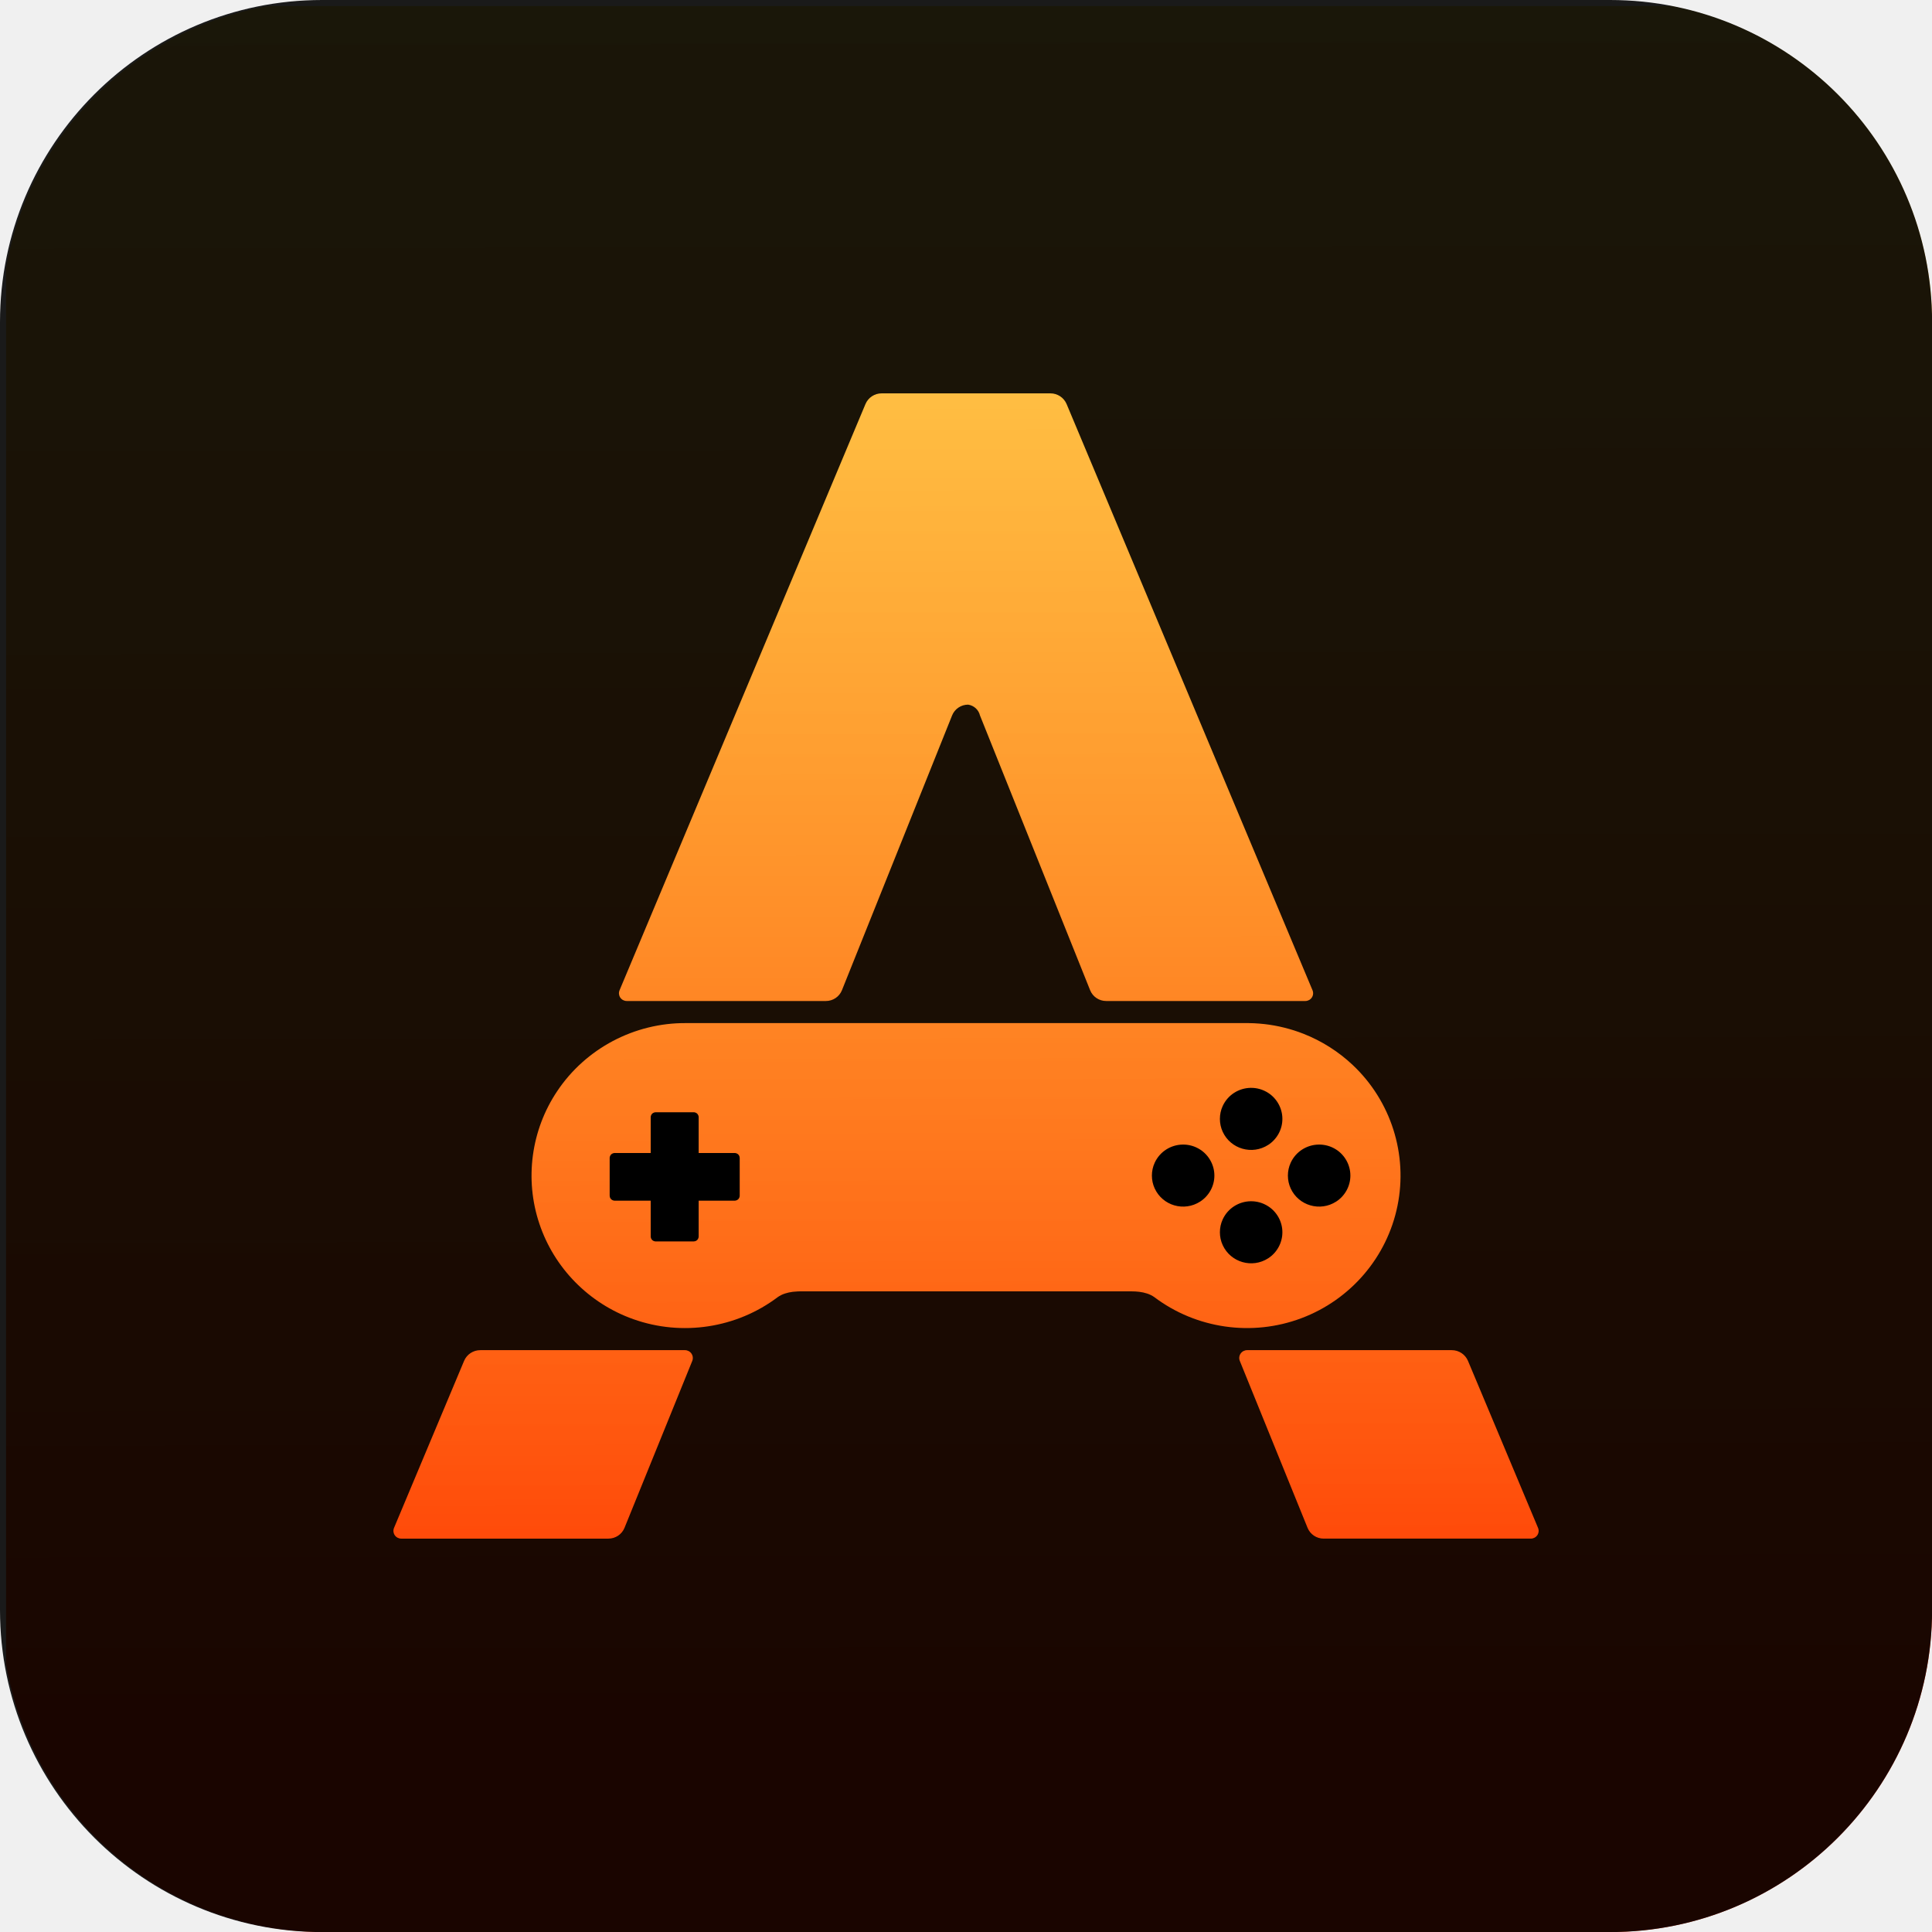
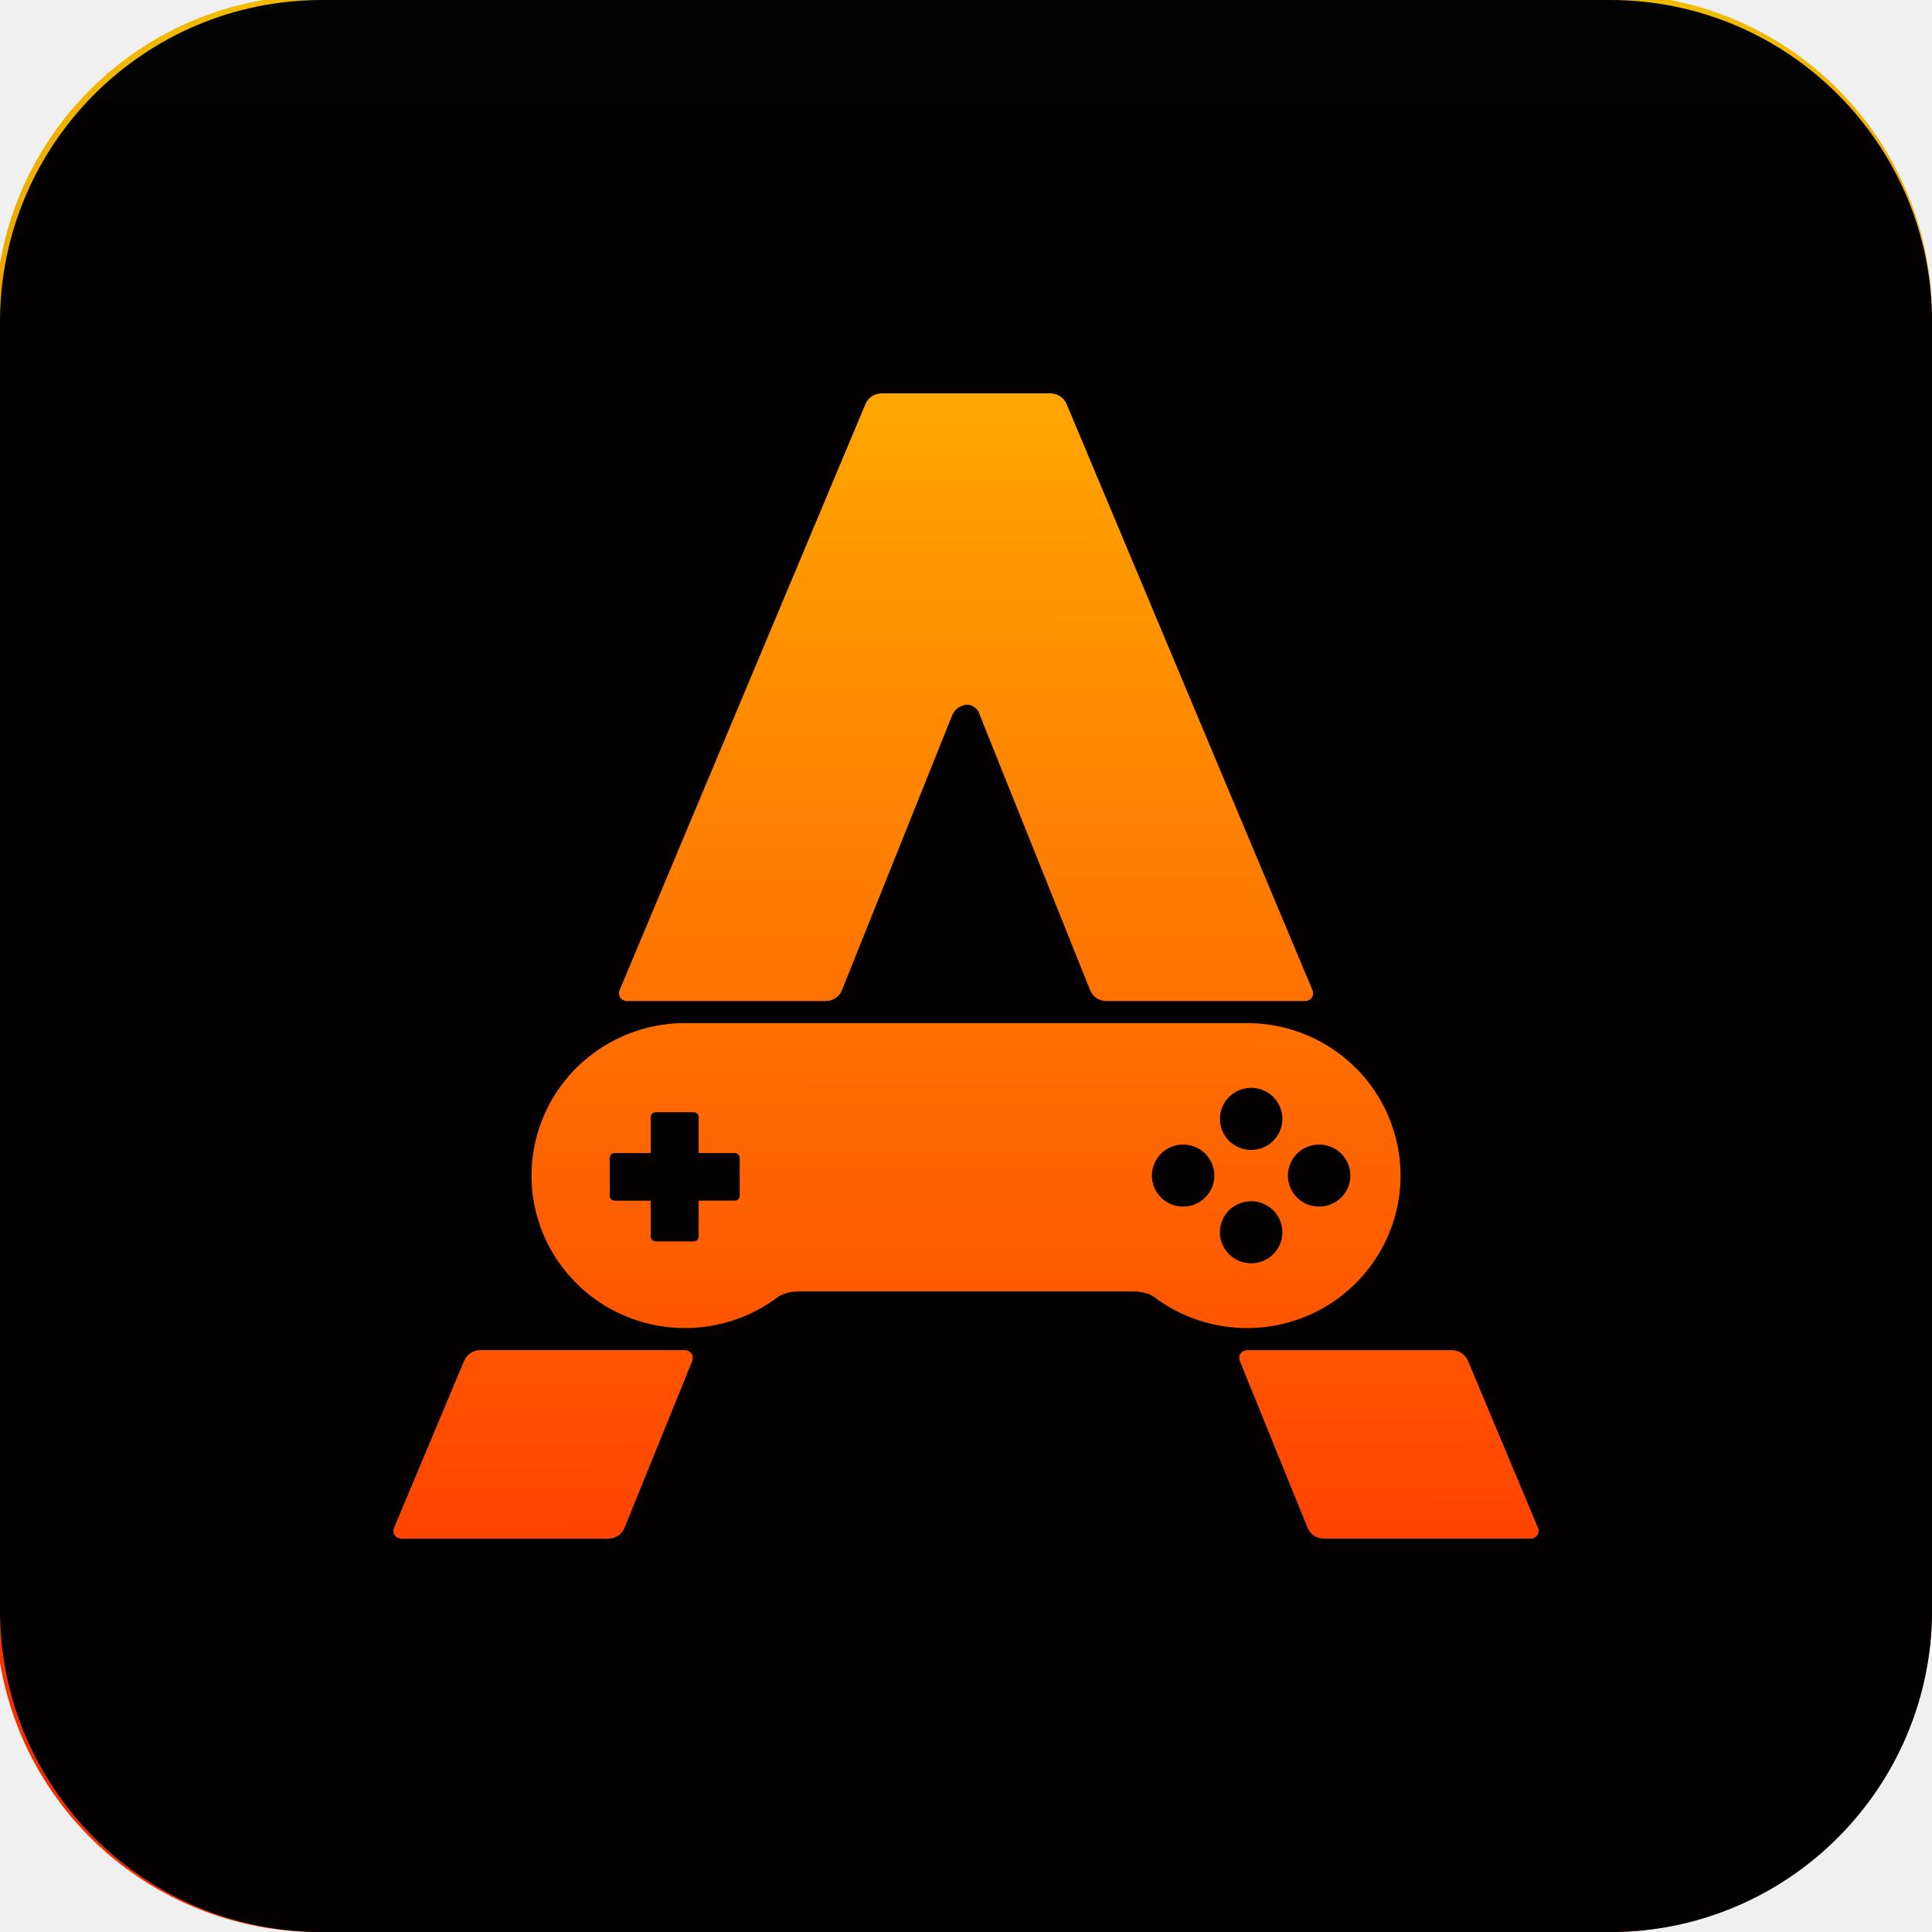
<svg xmlns="http://www.w3.org/2000/svg" xmlns:xlink="http://www.w3.org/1999/xlink" width="100" height="100" viewBox="0 0 26.458 26.458" version="1.1" id="svg1">
  <defs id="defs1">
    <linearGradient id="linearGradient18">
      <stop style="stop-color:#ff3200;stop-opacity:1;" offset="0" id="stop18" />
-       <stop style="stop-color:#ffc700;stop-opacity:0.668;" offset="1" id="stop19" />
+       <stop style="stop-color:#ffc700;stop-opacity:1;" offset="1" id="stop19" />
    </linearGradient>
    <filter style="color-interpolation-filters:sRGB" id="filter21" x="-0.202" y="-2.106" width="1.405" height="5.213">
      <feGaussianBlur stdDeviation="2 6" result="blur" id="feGaussianBlur21" />
    </filter>
-     <filter style="color-interpolation-filters:sRGB" id="filter15" x="-0.019" y="-0.014" width="1.037" height="1.028">
-       <feGaussianBlur stdDeviation="0.093" id="feGaussianBlur15" />
-     </filter>
-     <filter style="color-interpolation-filters:sRGB" id="filter16" x="-0.184" y="-0.14" width="1.369" height="1.28">
-       <feGaussianBlur stdDeviation="0.833" id="feGaussianBlur16" />
-     </filter>
-     <filter style="color-interpolation-filters:sRGB" id="filter17" x="-0.649" y="-0.493" width="2.298" height="1.985">
-       <feGaussianBlur stdDeviation="2.334" id="feGaussianBlur17" />
-     </filter>
-     <linearGradient xlink:href="#linearGradient18" id="linearGradient19" x1="13.229" y1="23.812" x2="13.186" y2="0.27" gradientUnits="userSpaceOnUse" />
+     <linearGradient xlink:href="#linearGradient18" id="linearGradient19" x1="13.229" y1="23.812" x2="13.186" y2="0.27" gradientUnits="userSpaceOnUse" gradientTransform="matrix(1.003135,0,0,1.003135,-0.08294148,-0.08294148)" />
  </defs>
-   <g id="layer1">
-     <path id="path1" style="font-variation-settings:'YROT' 45;display:inline;opacity:0.99;fill:#ffffff;stroke-width:0;stroke-linecap:round;stroke-linejoin:round;stroke-opacity:0.46;paint-order:markers fill stroke" d="M 4.41,0 A 4.41,4.41 0 0 0 0,4.41 v 8.819 8.82 a 4.41,4.41 0 0 0 4.41,4.41 h 8.819 8.82 a 4.41,4.41 0 0 0 4.41,-4.41 V 13.229 4.41 A 4.41,4.41 0 0 0 22.049,0 h -8.82 z" />
-     <path id="rect65" style="display:inline;fill:#1a1a1a;fill-opacity:1;stroke:#000000;stroke-width:0.206;stroke-dasharray:none;stroke-opacity:0;paint-order:markers fill stroke" d="M 4.41,0 A 4.41,4.41 0 0 0 0,4.41 v 8.819 8.82 a 4.41,4.41 0 0 0 4.41,4.41 h 8.819 8.82 a 4.41,4.41 0 0 0 4.41,-4.41 V 13.229 4.41 A 4.41,4.41 0 0 0 22.049,0 h -8.82 z" />
-     <use x="0" y="0" xlink:href="#use16" id="use17" style="display:none;filter:url(#filter17)" />
-     <use x="0" y="0" xlink:href="#use15" id="use16" style="display:none;filter:url(#filter16)" />
-     <use x="0" y="0" xlink:href="#g12" id="use15" style="display:none;filter:url(#filter15)" />
-     <g id="g12" transform="matrix(0.8606818,0,0,0.8764525,1.843063,1.63443)">
-       <text xml:space="preserve" style="font-style:normal;font-variant:normal;font-weight:normal;font-stretch:normal;font-size:25.023px;line-height:1.25;font-family:'Tilt Neon';-inkscape-font-specification:'Tilt Neon, Normal';font-variant-ligatures:normal;font-variant-caps:normal;font-variant-numeric:normal;font-variant-east-asian:normal;display:none;fill:#ffffff;fill-opacity:1;stroke:none;stroke-width:0;stroke-dasharray:none;stroke-opacity:1" x="5.46" y="21.453" id="text2" transform="scale(0.9743746,1.026299)">
-         <tspan id="tspan1" style="font-style:normal;font-variant:normal;font-weight:normal;font-stretch:normal;font-size:25.023px;font-family:'Tilt Neon';-inkscape-font-specification:'Tilt Neon, Normal';font-variant-ligatures:normal;font-variant-caps:normal;font-variant-numeric:normal;font-variant-east-asian:normal;fill:#ffffff;fill-opacity:1;stroke:none;stroke-width:0;stroke-dasharray:none;stroke-opacity:1" x="5.46" y="21.453">A</tspan>
-       </text>
-       <text xml:space="preserve" style="font-style:normal;font-variant:normal;font-weight:normal;font-stretch:normal;font-size:43.324px;line-height:1.25;font-family:Giro;-inkscape-font-specification:'Giro, Normal';font-variant-ligatures:normal;font-variant-caps:normal;font-variant-numeric:normal;font-variant-east-asian:normal;display:none;fill:#ffffff;fill-opacity:1;stroke:none;stroke-width:0.226" x="2.664" y="22.473" id="text3" transform="scale(1.00117,0.9988316)">
-         <tspan style="font-style:normal;font-variant:normal;font-weight:normal;font-stretch:normal;font-size:43.324px;font-family:Giro;-inkscape-font-specification:'Giro, Normal';font-variant-ligatures:normal;font-variant-caps:normal;font-variant-numeric:normal;font-variant-east-asian:normal;fill:#ffffff;fill-opacity:1;stroke-width:0.226" x="2.664" y="22.473" id="tspan3">a</tspan>
-       </text>
-     </g>
-     <g id="g1" transform="matrix(0.06056154,0,0,0.06016463,12.16622,10.79904)" style="fill:none;stroke:none;stroke-opacity:1;fill-opacity:1">
-       <path id="text97" style="font-size:1649px;font-family:'MS Gothic';-inkscape-font-specification:'MS Gothic, Normal';fill:#ffffff;stroke:none;stroke-width:12.02;stroke-linecap:round;stroke-linejoin:round;stroke-opacity:1;fill-opacity:1" d="M 392.284,18.777 182.124,523.074 a 6.666,6.666 56.312 0 0 6.153,9.231 h 170.219 a 14.746,14.746 145.857 0 0 13.7,-9.29 l 94.141,-236.388 a 14.746,14.746 145.857 0 1 13.7,-9.29 12.242,12.242 42.537 0 1 10.126,9.29 l 94.141,236.388 a 14.746,14.746 34.143 0 0 13.7,9.29 h 170.219 a 6.666,6.666 123.688 0 0 6.153,-9.231 L 564.216,18.777 A 15.001,15.001 33.688 0 0 550.369,9.547 H 406.131 a 15.001,15.001 146.312 0 0 -13.847,9.231 z M 49.253,841.904 -10.62,985.576 a 6.666,6.666 56.312 0 0 6.153,9.231 l 177.088,0 a 14.815,14.815 145.981 0 0 13.74,-9.274 l 57.903,-143.584 a 6.75,6.75 55.981 0 0 -6.26,-9.274 H 63.099 a 15.001,15.001 146.312 0 0 -13.847,9.231 z m 662.983,0.044 57.903,143.584 a 14.815,14.815 34.019 0 0 13.74,9.274 h 177.088 a 6.666,6.666 123.688 0 0 6.153,-9.231 L 907.247,841.904 a 15.001,15.001 33.688 0 0 -13.847,-9.231 h -174.904 a 6.75,6.75 124.019 0 0 -6.26,9.274 z" transform="matrix(0.2645833,0,0,0.2645833,-108.9801,-92.4817)" />
-       <g id="g97" transform="matrix(0.2493164,0,0,0.2493164,-101.6787,-68.00191)" style="fill:none;stroke:none;stroke-width:11.4;stroke-dasharray:none;stroke-opacity:1;fill-opacity:1">
-         <g id="POLYLINE_1667_" transform="translate(48.85236,348.0108)" style="fill:none;stroke:none;stroke-width:11.4;stroke-dasharray:none;stroke-opacity:1;fill-opacity:1">
- 		
- 			
- 	</g>
-         <g id="POLYLINE_1673_" transform="translate(-12.83771,348.0052)" style="fill:none;stroke:none;stroke-width:11.4;stroke-dasharray:none;stroke-opacity:1;fill-opacity:1">
- 		
- 			
- 	</g>
-         <g id="g98" style="fill:none;stroke:none;stroke-width:11.4;stroke-dasharray:none;stroke-opacity:1;fill-opacity:1">
-           <path fill="none" stroke="#00b9d2" stroke-width="2.75" stroke-linecap="round" stroke-linejoin="round" stroke-miterlimit="10" d="M 175.566,138.871 C 128.631,138.477 84.349,162.047 58.464,201.195 34.876,236.715 28.918,281.554 42.41,322 c 13.403,40.473 45.023,72.829 85.177,87.157 44.172,15.863 93.749,8.236 131.11,-20.177 3.974,-2.808 8.785,-4.175 13.567,-4.784 1.466,-0.185 3.052,-0.308 4.528,-0.365 0.416,-0.015 1.189,-0.035 1.6,-0.041 0.267,-0.024 300.702,0.007 301.181,-0.005 2.291,9.3e-4 4.672,0.124 6.945,0.411 4.781,0.609 9.593,1.976 13.567,4.784 38.058,28.937 88.68,36.274 133.387,19.34 44.735,-16.863 77.853,-55.85 87.262,-102.72 9.486,-46.851 -5.943,-95.632 -40.648,-128.506 -12.879,-12.228 -28.204,-21.998 -44.726,-28.51 -11.237,-4.433 -23.196,-7.427 -35.198,-8.806 -3.015,-0.328 -6.638,-0.647 -9.67,-0.772 -1.164,-0.013 -3.672,-0.149 -4.849,-0.133 l -2.425,-0.003 z" id="path80" style="fill:#ffffff;stroke:none;stroke-opacity:1;fill-opacity:1;stroke-width:11.4;stroke-dasharray:none" transform="translate(48.85236,348.0108)" />
-           <path fill="none" stroke="#00b9d2" stroke-width="2.75" stroke-linecap="round" stroke-linejoin="round" stroke-miterlimit="10" d="m 205.085,257.48 v -32.655 c 0,-0.229 0.018,-0.442 0.042,-0.619 0.094,-0.693 0.349,-1.34 0.702,-1.878 0.065,-0.097 0.099,-0.145 0.099,-0.145 0.069,-0.095 0.105,-0.142 0.105,-0.142 0.073,-0.092 0.11,-0.138 0.11,-0.138 0.077,-0.09 0.116,-0.134 0.116,-0.134 0.08,-0.087 0.121,-0.129 0.121,-0.129 0.084,-0.084 0.126,-0.125 0.126,-0.125 0.087,-0.08 0.131,-0.119 0.131,-0.119 0.09,-0.077 0.135,-0.114 0.135,-0.114 0.092,-0.073 0.139,-0.109 0.139,-0.109 0.095,-0.069 0.143,-0.103 0.143,-0.103 0.771,-0.535 1.665,-0.798 2.544,-0.809 0.051,0 34.431,0 34.431,0 0.259,0.001 0.421,0.017 0.619,0.042 0.699,0.094 1.336,0.349 1.878,0.702 0.097,0.065 0.145,0.099 0.145,0.099 0.095,0.069 0.142,0.105 0.142,0.105 0.092,0.073 0.138,0.11 0.138,0.11 0.09,0.077 0.134,0.116 0.134,0.116 0.087,0.08 0.129,0.121 0.129,0.121 0.084,0.084 0.125,0.126 0.125,0.126 0.08,0.087 0.119,0.131 0.119,0.131 0.077,0.09 0.114,0.135 0.114,0.135 0.073,0.092 0.109,0.139 0.109,0.139 0.069,0.095 0.103,0.143 0.103,0.143 0.417,0.607 0.658,1.254 0.76,1.923 0.034,0.23 0.047,0.439 0.049,0.621 0,0.051 0,32.705 0,32.705 h 32.655 c 0.229,0 0.442,0.018 0.619,0.042 0.693,0.094 1.34,0.349 1.878,0.702 0.097,0.065 0.145,0.099 0.145,0.099 0.095,0.069 0.142,0.105 0.142,0.105 0.092,0.073 0.138,0.111 0.138,0.111 0.09,0.077 0.134,0.116 0.134,0.116 0.087,0.08 0.129,0.121 0.129,0.121 0.084,0.084 0.124,0.126 0.124,0.126 0.08,0.087 0.119,0.131 0.119,0.131 0.077,0.09 0.114,0.135 0.114,0.135 0.073,0.092 0.109,0.139 0.109,0.139 0.069,0.095 0.103,0.143 0.103,0.143 0.535,0.771 0.798,1.665 0.809,2.544 0,0.051 0,34.431 0,34.431 -10e-4,0.259 -0.017,0.421 -0.042,0.619 -0.094,0.699 -0.349,1.336 -0.702,1.878 -0.065,0.097 -0.099,0.145 -0.099,0.145 -0.069,0.095 -0.105,0.142 -0.105,0.142 -0.073,0.092 -0.111,0.138 -0.111,0.138 -0.077,0.09 -0.116,0.134 -0.116,0.134 -0.08,0.087 -0.121,0.129 -0.121,0.129 -0.084,0.084 -0.126,0.125 -0.126,0.125 -0.087,0.08 -0.131,0.119 -0.131,0.119 -0.09,0.077 -0.135,0.114 -0.135,0.114 -0.092,0.073 -0.139,0.109 -0.139,0.109 -0.095,0.069 -0.143,0.103 -0.143,0.103 -0.607,0.417 -1.254,0.658 -1.923,0.76 -0.23,0.034 -0.439,0.047 -0.621,0.049 -0.051,0 -32.705,0 -32.705,0 v 32.655 c 0,0.229 -0.018,0.442 -0.042,0.619 -0.094,0.693 -0.349,1.34 -0.702,1.878 -0.065,0.097 -0.099,0.145 -0.099,0.145 -0.069,0.095 -0.105,0.142 -0.105,0.142 -0.073,0.092 -0.11,0.138 -0.11,0.138 -0.077,0.09 -0.116,0.134 -0.116,0.134 -0.08,0.087 -0.121,0.129 -0.121,0.129 -0.084,0.084 -0.126,0.125 -0.126,0.125 -0.087,0.08 -0.131,0.119 -0.131,0.119 -0.09,0.077 -0.135,0.114 -0.135,0.114 -0.092,0.073 -0.139,0.109 -0.139,0.109 -0.095,0.069 -0.143,0.103 -0.143,0.103 -0.771,0.535 -1.665,0.798 -2.544,0.809 -0.051,0 -34.431,0 -34.431,0 -0.259,-10e-4 -0.421,-0.017 -0.619,-0.042 -0.699,-0.094 -1.336,-0.349 -1.878,-0.702 -0.097,-0.065 -0.145,-0.099 -0.145,-0.099 -0.095,-0.069 -0.142,-0.105 -0.142,-0.105 -0.092,-0.073 -0.138,-0.11 -0.138,-0.11 -0.09,-0.077 -0.134,-0.116 -0.134,-0.116 -0.087,-0.08 -0.129,-0.121 -0.129,-0.121 -0.084,-0.084 -0.125,-0.126 -0.125,-0.126 -0.08,-0.087 -0.119,-0.131 -0.119,-0.131 -0.077,-0.09 -0.114,-0.135 -0.114,-0.135 -0.073,-0.092 -0.109,-0.139 -0.109,-0.139 -0.069,-0.095 -0.103,-0.143 -0.103,-0.143 -0.417,-0.607 -0.658,-1.254 -0.76,-1.923 -0.034,-0.23 -0.047,-0.439 -0.049,-0.621 0,-0.051 0,-32.705 0,-32.705 H 172.43 c -0.229,0 -0.442,-0.018 -0.619,-0.042 -0.693,-0.094 -1.34,-0.349 -1.878,-0.702 -0.097,-0.065 -0.145,-0.099 -0.145,-0.099 -0.095,-0.069 -0.142,-0.105 -0.142,-0.105 -0.092,-0.073 -0.138,-0.11 -0.138,-0.11 -0.09,-0.077 -0.134,-0.116 -0.134,-0.116 -0.087,-0.08 -0.129,-0.121 -0.129,-0.121 -0.084,-0.084 -0.125,-0.126 -0.125,-0.126 -0.08,-0.087 -0.119,-0.131 -0.119,-0.131 -0.077,-0.09 -0.114,-0.135 -0.114,-0.135 -0.073,-0.092 -0.109,-0.139 -0.109,-0.139 -0.069,-0.095 -0.103,-0.143 -0.103,-0.143 -0.535,-0.771 -0.798,-1.665 -0.809,-2.544 0,-0.051 0,-34.431 0,-34.431 10e-4,-0.259 0.017,-0.421 0.042,-0.619 0.094,-0.699 0.349,-1.336 0.702,-1.878 0.065,-0.097 0.099,-0.145 0.099,-0.145 0.069,-0.095 0.105,-0.142 0.105,-0.142 0.073,-0.092 0.11,-0.138 0.11,-0.138 0.077,-0.09 0.116,-0.134 0.116,-0.134 0.08,-0.087 0.121,-0.129 0.121,-0.129 0.084,-0.084 0.126,-0.125 0.126,-0.125 0.087,-0.08 0.131,-0.119 0.131,-0.119 0.09,-0.077 0.135,-0.114 0.135,-0.114 0.092,-0.073 0.139,-0.109 0.139,-0.109 0.095,-0.069 0.143,-0.103 0.143,-0.103 0.607,-0.417 1.254,-0.658 1.923,-0.76 0.23,-0.034 0.439,-0.047 0.621,-0.049 0.051,-10e-4 32.706,-10e-4 32.706,-10e-4 z" id="path74" style="fill:#000000;stroke:none;stroke-opacity:1;fill-opacity:1;stroke-width:11.4;stroke-dasharray:none" transform="translate(-12.83771,348.0052)" />
-           <path id="path75" style="fill:#000000;stroke:none;stroke-width:11.4;stroke-dasharray:none;stroke-opacity:1;fill-opacity:1" d="M 634.476 197.998 C 624.022 198.225 613.986 204.231 609.252 214.603 C 605.878 221.961 605.878 230.706 609.252 238.064 C 616.465 253.869 636.001 259.53 650.562 250.053 C 658.53 244.879 663.422 235.852 663.396 226.351 C 663.422 216.85 658.53 207.789 650.562 202.614 C 645.556 199.357 639.952 197.879 634.476 197.998 z M 572.802 249.778 C 562.348 250.004 552.312 256.011 547.578 266.383 C 544.204 273.741 544.204 282.452 547.578 289.81 C 554.792 305.614 574.293 311.275 588.854 301.798 C 596.822 296.622 601.747 287.597 601.722 278.096 C 601.748 268.595 596.822 259.534 588.854 254.36 C 583.848 251.102 578.278 249.659 572.802 249.778 z M 696.149 249.778 C 685.695 250.004 675.659 256.011 670.925 266.383 C 667.551 273.741 667.551 282.452 670.925 289.81 C 678.139 305.614 697.674 311.275 712.235 301.798 C 720.203 296.622 725.096 287.597 725.07 278.096 C 725.096 268.595 720.203 259.534 712.235 254.36 C 707.23 251.102 701.625 249.659 696.149 249.778 z M 634.476 301.523 C 624.022 301.75 613.985 307.756 609.252 318.128 C 605.878 325.486 605.878 334.197 609.252 341.555 C 616.466 357.36 636.001 363.055 650.562 353.578 C 658.53 348.403 663.422 339.342 663.396 329.841 C 663.422 320.34 658.53 311.313 650.562 306.139 C 645.556 302.882 639.952 301.404 634.476 301.523 z " transform="translate(101.7757,348.0052)" />
-         </g>
-       </g>
-     </g>
+   <path id="path1" style="font-variation-settings:'YROT' 45;display:inline;opacity:0.99;fill:#000000;stroke-width:0;stroke-linecap:round;stroke-linejoin:round;stroke-opacity:0.46;paint-order:markers fill stroke" d="M 4.41,0 A 4.41,4.41 0 0 0 0,4.41 v 8.819 8.82 a 4.41,4.41 0 0 0 4.41,4.41 h 8.819 8.82 a 4.41,4.41 0 0 0 4.41,-4.41 V 13.229 4.41 A 4.41,4.41 0 0 0 22.049,0 h -8.82 z" />
+   <g id="g1" transform="matrix(0.06056154,0,0,0.06016463,12.16622,10.79904)" style="display:inline;fill:none;fill-opacity:1;stroke:none;stroke-opacity:1">
+     <path style="font-size:1649px;font-family:'MS Gothic';-inkscape-font-specification:'MS Gothic, Normal';fill:#ffffff;fill-opacity:1;stroke:none;stroke-width:12.02;stroke-linecap:round;stroke-linejoin:round;stroke-opacity:1" transform="matrix(0.2645833,0,0,0.2645833,-108.9801,-92.4817)" d="m 712.236,841.948 57.903,143.584 a 14.815,14.815 34.019 0 0 13.74,9.274 h 177.088 a 6.666,6.666 123.688 0 0 6.153,-9.231 L 907.247,841.904 a 15.001,15.001 33.688 0 0 -13.847,-9.231 h -174.904 a 6.75,6.75 124.019 0 0 -6.26,9.274 z" id="path5" />
+     <path style="font-size:1649px;font-family:'MS Gothic';-inkscape-font-specification:'MS Gothic, Normal';fill:#ffffff;fill-opacity:1;stroke:none;stroke-width:12.02;stroke-linecap:round;stroke-linejoin:round;stroke-opacity:1" transform="matrix(0.2645833,0,0,0.2645833,-108.9801,-92.4817)" d="m 49.253,841.904 -59.873,143.672 a 6.666,6.666 56.312 0 0 6.153,9.231 l 177.088,0 a 14.815,14.815 145.981 0 0 13.74,-9.274 l 57.903,-143.584 a 6.75,6.75 55.981 0 0 -6.26,-9.274 H 63.099 a 15.001,15.001 146.312 0 0 -13.847,9.231 z" id="path3" />
+     <path style="font-size:1649px;font-family:'MS Gothic';-inkscape-font-specification:'MS Gothic, Normal';fill:#ffffff;fill-opacity:1;stroke:none;stroke-width:12.02;stroke-linecap:round;stroke-linejoin:round;stroke-opacity:1" transform="matrix(0.2645833,0,0,0.2645833,-108.9801,-92.4817)" d="M 392.284,18.777 182.124,523.074 a 6.666,6.666 56.312 0 0 6.153,9.231 h 170.219 a 14.746,14.746 145.857 0 0 13.7,-9.29 l 94.141,-236.388 a 14.746,14.746 145.857 0 1 13.7,-9.29 12.242,12.242 42.537 0 1 10.126,9.29 l 94.141,236.388 a 14.746,14.746 34.143 0 0 13.7,9.29 h 170.219 a 6.666,6.666 123.688 0 0 6.153,-9.231 L 564.216,18.777 A 15.001,15.001 33.688 0 0 550.369,9.547 H 406.131 a 15.001,15.001 146.312 0 0 -13.847,9.231 z" id="text97" />
+     <path id="path80" style="display:inline;fill:#ffffff;fill-opacity:1;stroke:none;stroke-opacity:1;stroke-width:11.4;stroke-dasharray:none" d="m 175.563,138.875 c -46.935,-0.394 -91.199,23.174 -117.084,62.322 -23.588,35.52 -29.577,80.374 -16.086,120.819 13.403,40.473 45.032,72.797 85.186,87.126 44.172,15.863 93.755,8.259 131.116,-20.154 3.974,-2.808 8.772,-4.18 13.553,-4.789 1.466,-0.185 3.076,-0.321 4.552,-0.379 0.416,-0.015 1.163,-0.029 1.574,-0.034 0.267,-0.024 300.702,0.012 301.181,0 2.291,9.3e-4 4.674,0.126 6.948,0.413 4.781,0.609 9.614,1.98 13.587,4.789 38.058,28.937 88.669,36.262 133.375,19.327 44.735,-16.863 77.865,-55.828 87.274,-102.698 9.486,-46.851 -5.954,-95.663 -40.659,-128.536 -12.879,-12.228 -28.21,-21.979 -44.732,-28.491 -11.237,-4.433 -23.182,-7.441 -35.183,-8.819 -3.015,-0.328 -6.653,-0.633 -9.686,-0.758 -1.164,-0.013 -3.649,-0.154 -4.826,-0.138 h -2.43 z m 511.836,59.118 c 5.476,-0.119 11.08,1.359 16.086,4.616 7.968,5.175 12.86,14.236 12.834,23.737 0.026,9.501 -4.866,18.528 -12.834,23.702 -14.561,9.477 -34.097,3.816 -41.31,-11.989 -3.374,-7.358 -3.374,-16.103 0,-23.461 4.734,-10.372 14.77,-16.378 25.224,-16.605 z m -539.49,22.255 h 34.43 c 0.259,0.001 0.418,0.009 0.616,0.035 0.699,0.094 1.34,0.37 1.882,0.723 0.097,0.065 0.137,0.103 0.137,0.103 0.095,0.069 0.137,0.103 0.137,0.103 0.092,0.073 0.137,0.103 0.137,0.103 0.09,0.077 0.137,0.103 0.137,0.103 0.087,0.08 0.137,0.138 0.137,0.138 0.084,0.084 0.137,0.103 0.137,0.103 0.08,0.087 0.103,0.138 0.103,0.138 0.077,0.09 0.137,0.138 0.137,0.138 0.073,0.092 0.103,0.138 0.103,0.138 0.069,0.095 0.103,0.138 0.103,0.138 0.417,0.607 0.651,1.26 0.753,1.929 0.034,0.23 0.032,0.438 0.034,0.62 V 257.489 h 32.651 c 0.229,0 0.473,0.01 0.65,0.034 0.693,0.094 1.31,0.336 1.848,0.689 0.097,0.065 0.171,0.103 0.171,0.103 0.095,0.069 0.137,0.103 0.137,0.103 0.092,0.073 0.137,0.103 0.137,0.103 0.09,0.077 0.137,0.138 0.137,0.138 0.087,0.08 0.137,0.103 0.137,0.103 0.084,0.084 0.103,0.138 0.103,0.138 0.08,0.087 0.137,0.138 0.137,0.138 0.077,0.09 0.103,0.138 0.103,0.138 0.073,0.092 0.103,0.138 0.103,0.138 0.069,0.095 0.103,0.138 0.103,0.138 0.535,0.771 0.81,1.67 0.821,2.549 v 34.416 c -0.001,0.259 -0.009,0.422 -0.034,0.62 -0.094,0.699 -0.366,1.318 -0.719,1.86 -0.065,0.097 -0.103,0.172 -0.103,0.172 -0.069,0.095 -0.103,0.138 -0.103,0.138 -0.073,0.092 -0.103,0.138 -0.103,0.138 -0.077,0.09 -0.137,0.138 -0.137,0.138 -0.08,0.087 -0.103,0.103 -0.103,0.103 -0.084,0.084 -0.137,0.138 -0.137,0.138 -0.087,0.08 -0.137,0.138 -0.137,0.138 -0.09,0.077 -0.137,0.103 -0.137,0.103 -0.092,0.073 -0.137,0.103 -0.137,0.103 -0.095,0.069 -0.137,0.103 -0.137,0.103 -0.607,0.417 -1.248,0.656 -1.917,0.758 -0.23,0.034 -0.434,0.033 -0.616,0.035 h -32.719 v 32.659 c 0,0.229 -0.01,0.443 -0.034,0.62 -0.094,0.693 -0.332,1.357 -0.685,1.895 -0.065,0.097 -0.103,0.138 -0.103,0.138 -0.069,0.095 -0.103,0.138 -0.103,0.138 -0.073,0.092 -0.137,0.138 -0.137,0.138 -0.077,0.09 -0.103,0.138 -0.103,0.138 -0.08,0.087 -0.137,0.138 -0.137,0.138 -0.084,0.084 -0.103,0.103 -0.103,0.103 -0.087,0.08 -0.137,0.138 -0.137,0.138 -0.09,0.077 -0.137,0.103 -0.137,0.103 -0.092,0.073 -0.137,0.103 -0.137,0.103 -0.095,0.069 -0.137,0.103 -0.137,0.103 -0.771,0.535 -1.688,0.816 -2.567,0.827 h -34.43 c -0.259,-10e-4 -0.418,-0.009 -0.616,-0.035 -0.699,-0.094 -1.34,-0.37 -1.882,-0.723 -0.097,-0.065 -0.137,-0.103 -0.137,-0.103 -0.095,-0.069 -0.137,-0.103 -0.137,-0.103 -0.092,-0.073 -0.137,-0.103 -0.137,-0.103 -0.09,-0.077 -0.137,-0.103 -0.137,-0.103 -0.087,-0.08 -0.137,-0.138 -0.137,-0.138 -0.084,-0.084 -0.103,-0.103 -0.103,-0.103 -0.08,-0.087 -0.137,-0.138 -0.137,-0.138 -0.077,-0.09 -0.103,-0.138 -0.103,-0.138 -0.073,-0.092 -0.103,-0.138 -0.103,-0.138 -0.069,-0.095 -0.103,-0.138 -0.103,-0.138 -0.417,-0.607 -0.651,-1.26 -0.753,-1.929 -0.034,-0.23 -0.067,-0.438 -0.068,-0.62 V 301 H 110.74 c -0.229,0 -0.439,-0.045 -0.616,-0.069 -0.693,-0.094 -1.344,-0.336 -1.882,-0.689 -0.097,-0.065 -0.137,-0.103 -0.137,-0.103 -0.095,-0.069 -0.137,-0.103 -0.137,-0.103 -0.092,-0.073 -0.137,-0.103 -0.137,-0.103 -0.09,-0.077 -0.137,-0.138 -0.137,-0.138 -0.087,-0.08 -0.137,-0.103 -0.137,-0.103 -0.084,-0.084 -0.137,-0.138 -0.137,-0.138 -0.08,-0.087 -0.103,-0.138 -0.103,-0.138 -0.077,-0.09 -0.137,-0.103 -0.137,-0.103 -0.073,-0.092 -0.103,-0.138 -0.103,-0.138 -0.069,-0.095 -0.103,-0.172 -0.103,-0.172 -0.535,-0.771 -0.776,-1.636 -0.787,-2.515 v -34.451 c 10e-4,-0.259 0.009,-0.422 0.034,-0.62 0.094,-0.699 0.332,-1.318 0.684,-1.86 0.065,-0.097 0.103,-0.172 0.103,-0.172 0.069,-0.095 0.103,-0.138 0.103,-0.138 0.073,-0.092 0.137,-0.138 0.137,-0.138 0.077,-0.09 0.103,-0.138 0.103,-0.138 0.08,-0.087 0.103,-0.103 0.103,-0.103 0.084,-0.084 0.137,-0.138 0.137,-0.138 0.087,-0.08 0.137,-0.103 0.137,-0.103 0.09,-0.077 0.137,-0.138 0.137,-0.138 0.092,-0.073 0.137,-0.103 0.137,-0.103 0.095,-0.069 0.137,-0.103 0.137,-0.103 0.607,-0.417 1.248,-0.656 1.917,-0.758 0.23,-0.034 0.434,-0.032 0.616,-0.034 0.051,-0.001 32.719,0 32.719,0 v -32.659 c 0,-0.229 0.01,-0.443 0.034,-0.62 0.094,-0.693 0.366,-1.357 0.719,-1.895 0.065,-0.097 0.103,-0.138 0.103,-0.138 0.069,-0.095 0.103,-0.138 0.103,-0.138 0.073,-0.092 0.103,-0.138 0.103,-0.138 0.077,-0.09 0.103,-0.138 0.103,-0.138 0.08,-0.087 0.137,-0.138 0.137,-0.138 0.084,-0.084 0.137,-0.103 0.137,-0.103 0.087,-0.08 0.103,-0.138 0.103,-0.138 0.09,-0.077 0.137,-0.103 0.137,-0.103 0.092,-0.073 0.137,-0.103 0.137,-0.103 0.095,-0.069 0.171,-0.103 0.171,-0.103 0.771,-0.535 1.654,-0.816 2.533,-0.827 z m 477.817,29.524 c 5.476,-0.119 11.046,1.324 16.052,4.582 7.968,5.174 12.895,14.236 12.869,23.737 0.025,9.501 -4.901,18.526 -12.869,23.702 -14.561,9.477 -34.061,3.816 -41.275,-11.989 -3.374,-7.358 -3.374,-16.069 0,-23.427 4.734,-10.372 14.77,-16.378 25.224,-16.605 z m 123.347,0 c 5.476,-0.119 11.08,1.324 16.086,4.582 7.968,5.174 12.86,14.236 12.834,23.737 0.026,9.501 -4.866,18.526 -12.834,23.702 -14.561,9.477 -34.096,3.816 -41.31,-11.989 -3.374,-7.358 -3.374,-16.069 0,-23.427 4.734,-10.372 14.77,-16.378 25.224,-16.605 z m -61.674,51.745 c 5.476,-0.119 11.08,1.359 16.086,4.616 7.968,5.174 12.86,14.201 12.834,23.702 0.026,9.501 -4.866,18.562 -12.834,23.737 -14.561,9.477 -34.096,3.782 -41.31,-12.023 -3.374,-7.358 -3.374,-16.069 0,-23.427 4.734,-10.372 14.77,-16.378 25.224,-16.605 z" transform="matrix(0.2493164,0,0,0.2493164,-89.49903,18.7629)" />
  </g>
-   <path id="rect17" style="display:inline;mix-blend-mode:multiply;fill:url(#linearGradient19);fill-opacity:1;stroke:#000000;stroke-width:0.166;stroke-dasharray:none;stroke-opacity:0;paint-order:markers fill stroke" d="M 3.676,0.083 A 4.41,4.41 0 0 0 0.083,3.676 V 22.783 A 4.41,4.41 0 0 0 4.41,26.458 H 22.049 a 4.41,4.41 0 0 0 4.41,-4.41 V 13.229 4.41 A 4.41,4.41 0 0 0 22.883,0.083 Z" />
+   <path id="rect17" style="display:inline;mix-blend-mode:multiply;fill:url(#linearGradient19);fill-opacity:1;stroke:#000000;stroke-width:0.167;stroke-dasharray:none;stroke-opacity:0;paint-order:markers fill stroke" d="M 3.605,0 A 4.424,4.424 0 0 0 0,3.605 V 22.771 a 4.424,4.424 0 0 0 4.341,3.687 H 22.035 A 4.424,4.424 0 0 0 26.458,22.035 V 13.188 4.341 A 4.424,4.424 0 0 0 22.872,0 Z" />
+   <g id="AG-DIGITAL" transform="matrix(0.01598751,0,0,0.01580713,5.564716,5.236197)" style="display:none">
+     <path style="font-size:1649px;font-family:'MS Gothic';-inkscape-font-specification:'MS Gothic, Normal';fill:none;stroke:#000000;stroke-width:12.02;stroke-linecap:round;stroke-linejoin:round" d="m 712.236,841.948 57.903,143.584 a 14.815,14.815 34.019 0 0 13.74,9.274 h 177.088 a 6.666,6.666 123.688 0 0 6.153,-9.231 L 907.247,841.904 a 15.001,15.001 33.688 0 0 -13.847,-9.231 h -174.904 a 6.75,6.75 124.019 0 0 -6.26,9.274 z" id="path2" />
+     <path style="font-size:1649px;font-family:'MS Gothic';-inkscape-font-specification:'MS Gothic, Normal';fill:none;stroke:#000000;stroke-width:12.02;stroke-linecap:round;stroke-linejoin:round" d="m 49.253,841.904 -59.873,143.672 a 6.666,6.666 56.312 0 0 6.153,9.231 l 177.088,0 a 14.815,14.815 145.981 0 0 13.74,-9.274 l 57.903,-143.584 a 6.75,6.75 55.981 0 0 -6.26,-9.274 H 63.099 a 15.001,15.001 146.312 0 0 -13.847,9.231 z" id="path1-5" />
+     <path style="font-size:1649px;font-family:'MS Gothic';-inkscape-font-specification:'MS Gothic, Normal';fill:none;stroke:#000000;stroke-width:12.02;stroke-linecap:round;stroke-linejoin:round" d="M 392.284,18.777 182.124,523.074 a 6.666,6.666 56.312 0 0 6.153,9.231 h 170.219 a 14.746,14.746 145.857 0 0 13.7,-9.29 l 94.141,-236.388 a 14.746,14.746 145.857 0 1 13.7,-9.29 12.242,12.242 42.537 0 1 10.126,9.29 l 94.141,236.388 a 14.746,14.746 34.143 0 0 13.7,9.29 h 170.219 a 6.666,6.666 123.688 0 0 6.153,-9.231 L 564.216,18.777 A 15.001,15.001 33.688 0 0 550.369,9.547 H 406.131 a 15.001,15.001 146.312 0 0 -13.847,9.231 z" id="text97-5" />
+     <path fill="none" stroke="#00b9d2" stroke-width="2.75" stroke-linecap="round" stroke-linejoin="round" stroke-miterlimit="10" d="m 601.707,278.088 c 0.026,-9.501 -4.869,-18.546 -12.837,-23.72 -14.561,-9.477 -34.081,-3.804 -41.294,12.001 -3.374,7.358 -3.374,16.081 0,23.439 7.214,15.805 26.733,21.478 41.294,12.001 7.968,-5.176 12.862,-14.22 12.837,-23.721 z" id="path75" transform="matrix(0.9422984,0,0,0.9422984,123.4988,420.4467)" style="stroke:#000000;stroke-width:11.4;stroke-dasharray:none;stroke-opacity:1" />
+     <path fill="none" stroke="#00b9d2" stroke-width="2.75" stroke-linecap="round" stroke-linejoin="round" stroke-miterlimit="10" d="m 725.063,278.088 c 0.026,-9.501 -4.869,-18.546 -12.837,-23.72 -14.561,-9.477 -34.081,-3.804 -41.294,12.001 -3.374,7.358 -3.374,16.081 0,23.439 7.214,15.805 26.733,21.478 41.294,12.001 7.968,-5.176 12.863,-14.22 12.837,-23.721 z" id="path76" transform="matrix(0.9422984,0,0,0.9422984,123.4988,420.4467)" style="stroke:#000000;stroke-width:11.4;stroke-dasharray:none;stroke-opacity:1" />
+     <path fill="none" stroke="#00b9d2" stroke-width="2.75" stroke-linecap="round" stroke-linejoin="round" stroke-miterlimit="10" d="m 663.385,329.842 c 0.026,-9.501 -4.869,-18.546 -12.837,-23.72 -14.561,-9.477 -34.081,-3.804 -41.294,12.001 -3.374,7.358 -3.374,16.081 0,23.439 7.214,15.805 26.733,21.478 41.294,12.001 7.968,-5.175 12.863,-14.22 12.837,-23.721 z" id="path81" transform="matrix(0.9422984,0,0,0.9422984,123.4988,420.4467)" style="stroke:#000000;stroke-width:11.4;stroke-dasharray:none;stroke-opacity:1" />
+     <path fill="none" stroke="#00b9d2" stroke-width="2.75" stroke-linecap="round" stroke-linejoin="round" stroke-miterlimit="10" d="m 663.385,226.334 c 0.026,9.501 -4.869,18.546 -12.837,23.72 -14.561,9.477 -34.081,3.804 -41.294,-12.001 -3.374,-7.358 -3.374,-16.081 0,-23.439 7.214,-15.805 26.733,-21.478 41.294,-12.001 7.968,5.175 12.863,14.22 12.837,23.721 z" id="path77" transform="matrix(0.9422984,0,0,0.9422984,123.4988,420.4467)" style="stroke:#000000;stroke-width:11.4;stroke-dasharray:none;stroke-opacity:1" />
+     <path fill="none" stroke="#00b9d2" stroke-width="2.75" stroke-linecap="round" stroke-linejoin="round" stroke-miterlimit="10" d="m 205.085,257.48 v -32.655 c 0,-0.229 0.018,-0.442 0.042,-0.619 0.094,-0.693 0.349,-1.34 0.702,-1.878 0.065,-0.097 0.099,-0.145 0.099,-0.145 0.069,-0.095 0.105,-0.142 0.105,-0.142 0.073,-0.092 0.11,-0.138 0.11,-0.138 0.077,-0.09 0.116,-0.134 0.116,-0.134 0.08,-0.087 0.121,-0.129 0.121,-0.129 0.084,-0.084 0.126,-0.125 0.126,-0.125 0.087,-0.08 0.131,-0.119 0.131,-0.119 0.09,-0.077 0.135,-0.114 0.135,-0.114 0.092,-0.073 0.139,-0.109 0.139,-0.109 0.095,-0.069 0.143,-0.103 0.143,-0.103 0.771,-0.535 1.665,-0.798 2.544,-0.809 0.051,0 34.431,0 34.431,0 0.259,0.001 0.421,0.017 0.619,0.042 0.699,0.094 1.336,0.349 1.878,0.702 0.097,0.065 0.145,0.099 0.145,0.099 0.095,0.069 0.142,0.105 0.142,0.105 0.092,0.073 0.138,0.11 0.138,0.11 0.09,0.077 0.134,0.116 0.134,0.116 0.087,0.08 0.129,0.121 0.129,0.121 0.084,0.084 0.125,0.126 0.125,0.126 0.08,0.087 0.119,0.131 0.119,0.131 0.077,0.09 0.114,0.135 0.114,0.135 0.073,0.092 0.109,0.139 0.109,0.139 0.069,0.095 0.103,0.143 0.103,0.143 0.417,0.607 0.658,1.254 0.76,1.923 0.034,0.23 0.047,0.439 0.049,0.621 0,0.051 0,32.705 0,32.705 h 32.655 c 0.229,0 0.442,0.018 0.619,0.042 0.693,0.094 1.34,0.349 1.878,0.702 0.097,0.065 0.145,0.099 0.145,0.099 0.095,0.069 0.142,0.105 0.142,0.105 0.092,0.073 0.138,0.111 0.138,0.111 0.09,0.077 0.134,0.116 0.134,0.116 0.087,0.08 0.129,0.121 0.129,0.121 0.084,0.084 0.124,0.126 0.124,0.126 0.08,0.087 0.119,0.131 0.119,0.131 0.077,0.09 0.114,0.135 0.114,0.135 0.073,0.092 0.109,0.139 0.109,0.139 0.069,0.095 0.103,0.143 0.103,0.143 0.535,0.771 0.798,1.665 0.809,2.544 0,0.051 0,34.431 0,34.431 -10e-4,0.259 -0.017,0.421 -0.042,0.619 -0.094,0.699 -0.349,1.336 -0.702,1.878 -0.065,0.097 -0.099,0.145 -0.099,0.145 -0.069,0.095 -0.105,0.142 -0.105,0.142 -0.073,0.092 -0.111,0.138 -0.111,0.138 -0.077,0.09 -0.116,0.134 -0.116,0.134 -0.08,0.087 -0.121,0.129 -0.121,0.129 -0.084,0.084 -0.126,0.125 -0.126,0.125 -0.087,0.08 -0.131,0.119 -0.131,0.119 -0.09,0.077 -0.135,0.114 -0.135,0.114 -0.092,0.073 -0.139,0.109 -0.139,0.109 -0.095,0.069 -0.143,0.103 -0.143,0.103 -0.607,0.417 -1.254,0.658 -1.923,0.76 -0.23,0.034 -0.439,0.047 -0.621,0.049 -0.051,0 -32.705,0 -32.705,0 v 32.655 c 0,0.229 -0.018,0.442 -0.042,0.619 -0.094,0.693 -0.349,1.34 -0.702,1.878 -0.065,0.097 -0.099,0.145 -0.099,0.145 -0.069,0.095 -0.105,0.142 -0.105,0.142 -0.073,0.092 -0.11,0.138 -0.11,0.138 -0.077,0.09 -0.116,0.134 -0.116,0.134 -0.08,0.087 -0.121,0.129 -0.121,0.129 -0.084,0.084 -0.126,0.125 -0.126,0.125 -0.087,0.08 -0.131,0.119 -0.131,0.119 -0.09,0.077 -0.135,0.114 -0.135,0.114 -0.092,0.073 -0.139,0.109 -0.139,0.109 -0.095,0.069 -0.143,0.103 -0.143,0.103 -0.771,0.535 -1.665,0.798 -2.544,0.809 -0.051,0 -34.431,0 -34.431,0 -0.259,-10e-4 -0.421,-0.017 -0.619,-0.042 -0.699,-0.094 -1.336,-0.349 -1.878,-0.702 -0.097,-0.065 -0.145,-0.099 -0.145,-0.099 -0.095,-0.069 -0.142,-0.105 -0.142,-0.105 -0.092,-0.073 -0.138,-0.11 -0.138,-0.11 -0.09,-0.077 -0.134,-0.116 -0.134,-0.116 -0.087,-0.08 -0.129,-0.121 -0.129,-0.121 -0.084,-0.084 -0.125,-0.126 -0.125,-0.126 -0.08,-0.087 -0.119,-0.131 -0.119,-0.131 -0.077,-0.09 -0.114,-0.135 -0.114,-0.135 -0.073,-0.092 -0.109,-0.139 -0.109,-0.139 -0.069,-0.095 -0.103,-0.143 -0.103,-0.143 -0.417,-0.607 -0.658,-1.254 -0.76,-1.923 -0.034,-0.23 -0.047,-0.439 -0.049,-0.621 0,-0.051 0,-32.705 0,-32.705 H 172.43 c -0.229,0 -0.442,-0.018 -0.619,-0.042 -0.693,-0.094 -1.34,-0.349 -1.878,-0.702 -0.097,-0.065 -0.145,-0.099 -0.145,-0.099 -0.095,-0.069 -0.142,-0.105 -0.142,-0.105 -0.092,-0.073 -0.138,-0.11 -0.138,-0.11 -0.09,-0.077 -0.134,-0.116 -0.134,-0.116 -0.087,-0.08 -0.129,-0.121 -0.129,-0.121 -0.084,-0.084 -0.125,-0.126 -0.125,-0.126 -0.08,-0.087 -0.119,-0.131 -0.119,-0.131 -0.077,-0.09 -0.114,-0.135 -0.114,-0.135 -0.073,-0.092 -0.109,-0.139 -0.109,-0.139 -0.069,-0.095 -0.103,-0.143 -0.103,-0.143 -0.535,-0.771 -0.798,-1.665 -0.809,-2.544 0,-0.051 0,-34.431 0,-34.431 10e-4,-0.259 0.017,-0.421 0.042,-0.619 0.094,-0.699 0.349,-1.336 0.702,-1.878 0.065,-0.097 0.099,-0.145 0.099,-0.145 0.069,-0.095 0.105,-0.142 0.105,-0.142 0.073,-0.092 0.11,-0.138 0.11,-0.138 0.077,-0.09 0.116,-0.134 0.116,-0.134 0.08,-0.087 0.121,-0.129 0.121,-0.129 0.084,-0.084 0.126,-0.125 0.126,-0.125 0.087,-0.08 0.131,-0.119 0.131,-0.119 0.09,-0.077 0.135,-0.114 0.135,-0.114 0.092,-0.073 0.139,-0.109 0.139,-0.109 0.095,-0.069 0.143,-0.103 0.143,-0.103 0.607,-0.417 1.254,-0.658 1.923,-0.76 0.23,-0.034 0.439,-0.047 0.621,-0.049 0.051,-10e-4 32.706,-10e-4 32.706,-10e-4 z" id="path74" style="stroke:#000000;stroke-width:11.4;stroke-dasharray:none;stroke-opacity:1" transform="matrix(0.9422984,0,0,0.9422984,15.49882,420.4467)" />
+     <path fill="none" stroke="#00b9d2" stroke-width="2.75" stroke-linecap="round" stroke-linejoin="round" stroke-miterlimit="10" d="M 175.566,138.871 C 128.631,138.477 84.349,162.047 58.464,201.195 34.876,236.715 28.918,281.554 42.41,322 c 13.403,40.473 45.023,72.829 85.177,87.157 44.172,15.863 93.749,8.236 131.11,-20.177 3.974,-2.808 8.785,-4.175 13.567,-4.784 1.466,-0.185 3.052,-0.308 4.528,-0.365 0.416,-0.015 1.189,-0.035 1.6,-0.041 0.267,-0.024 300.702,0.007 301.181,-0.005 2.291,9.3e-4 4.672,0.124 6.945,0.411 4.781,0.609 9.593,1.976 13.567,4.784 38.058,28.937 88.68,36.274 133.387,19.34 44.735,-16.863 77.853,-55.85 87.262,-102.72 9.486,-46.851 -5.943,-95.632 -40.648,-128.506 -12.879,-12.228 -28.204,-21.998 -44.726,-28.51 -11.237,-4.433 -23.196,-7.427 -35.198,-8.806 -3.015,-0.328 -6.638,-0.647 -9.67,-0.772 -1.164,-0.013 -3.672,-0.149 -4.849,-0.133 l -2.425,-0.003 z" id="path80-5" style="stroke:#000000;stroke-width:11.4;stroke-dasharray:none;stroke-opacity:1" transform="matrix(0.9422984,0,0,0.9422984,73.62927,420.452)" />
+   </g>
</svg>
